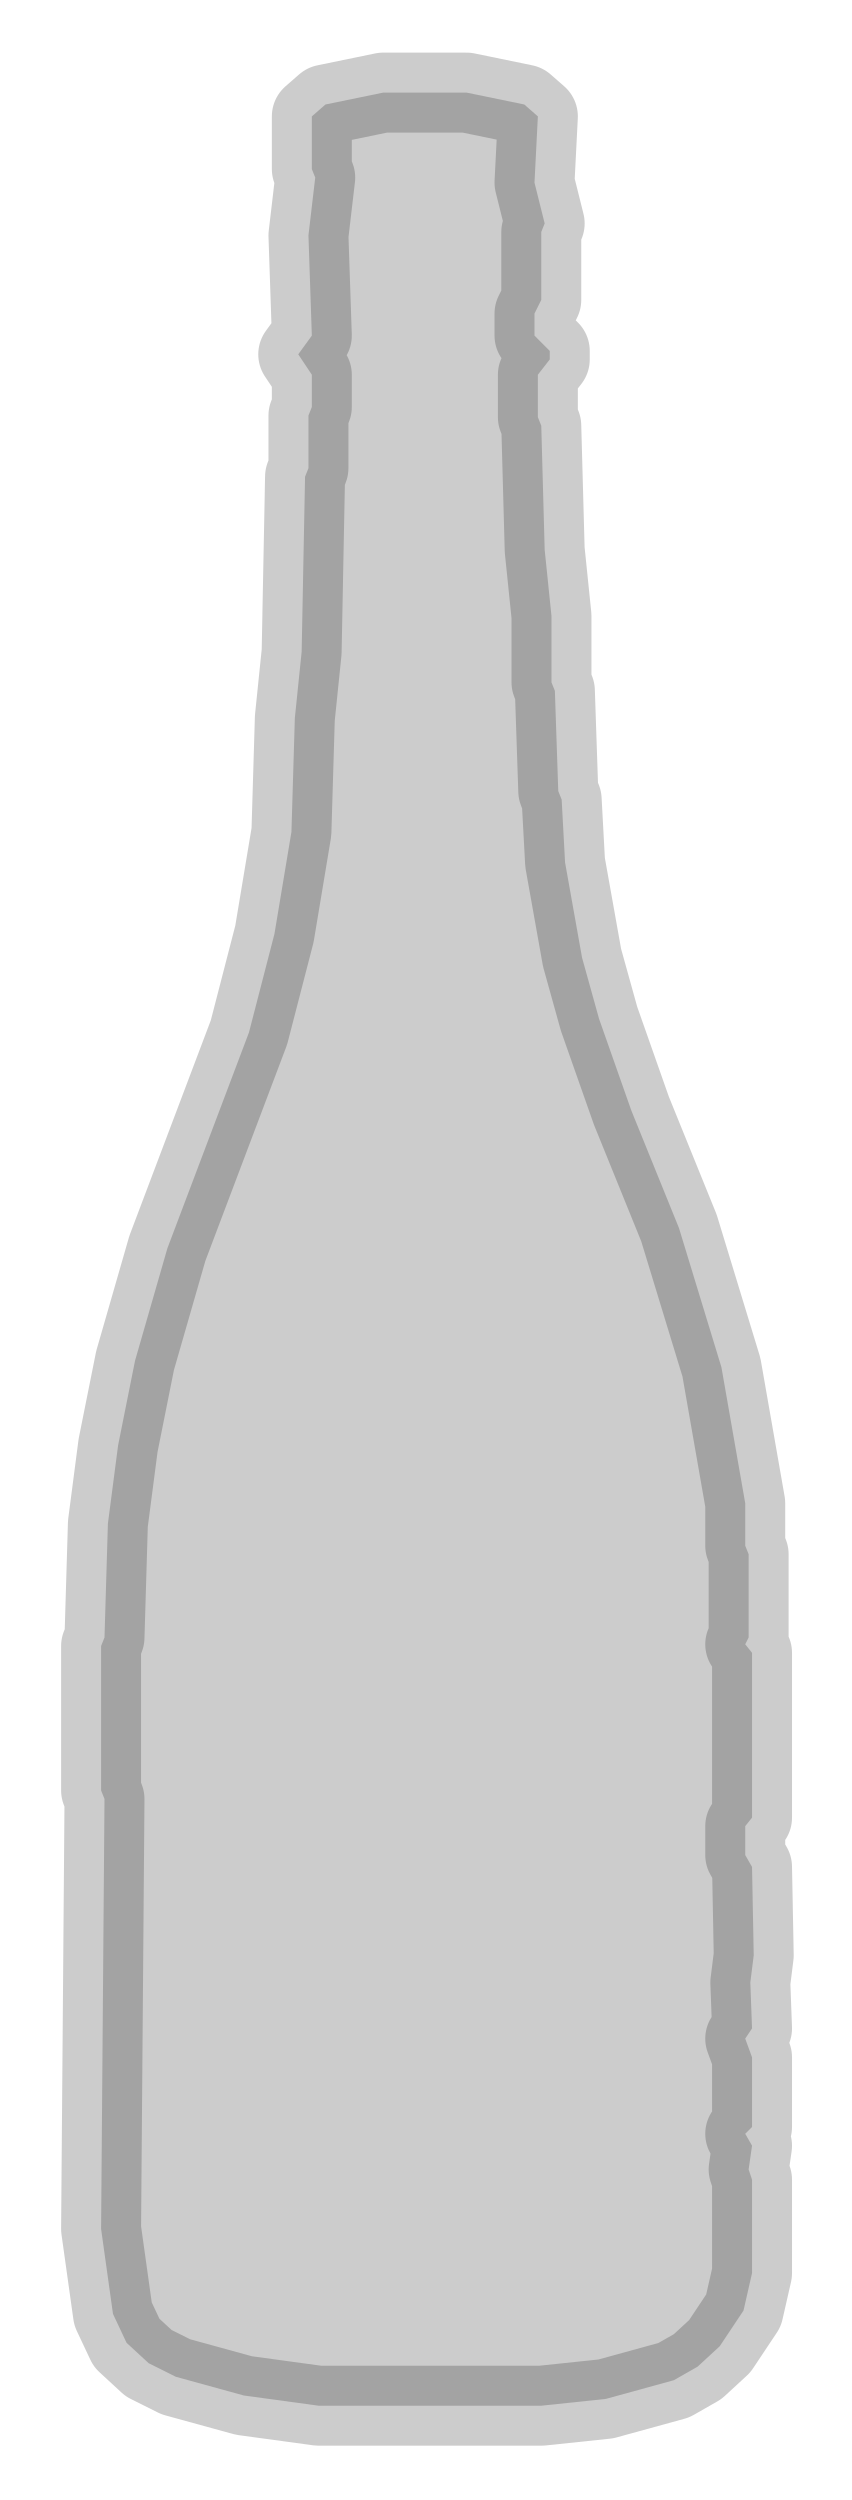
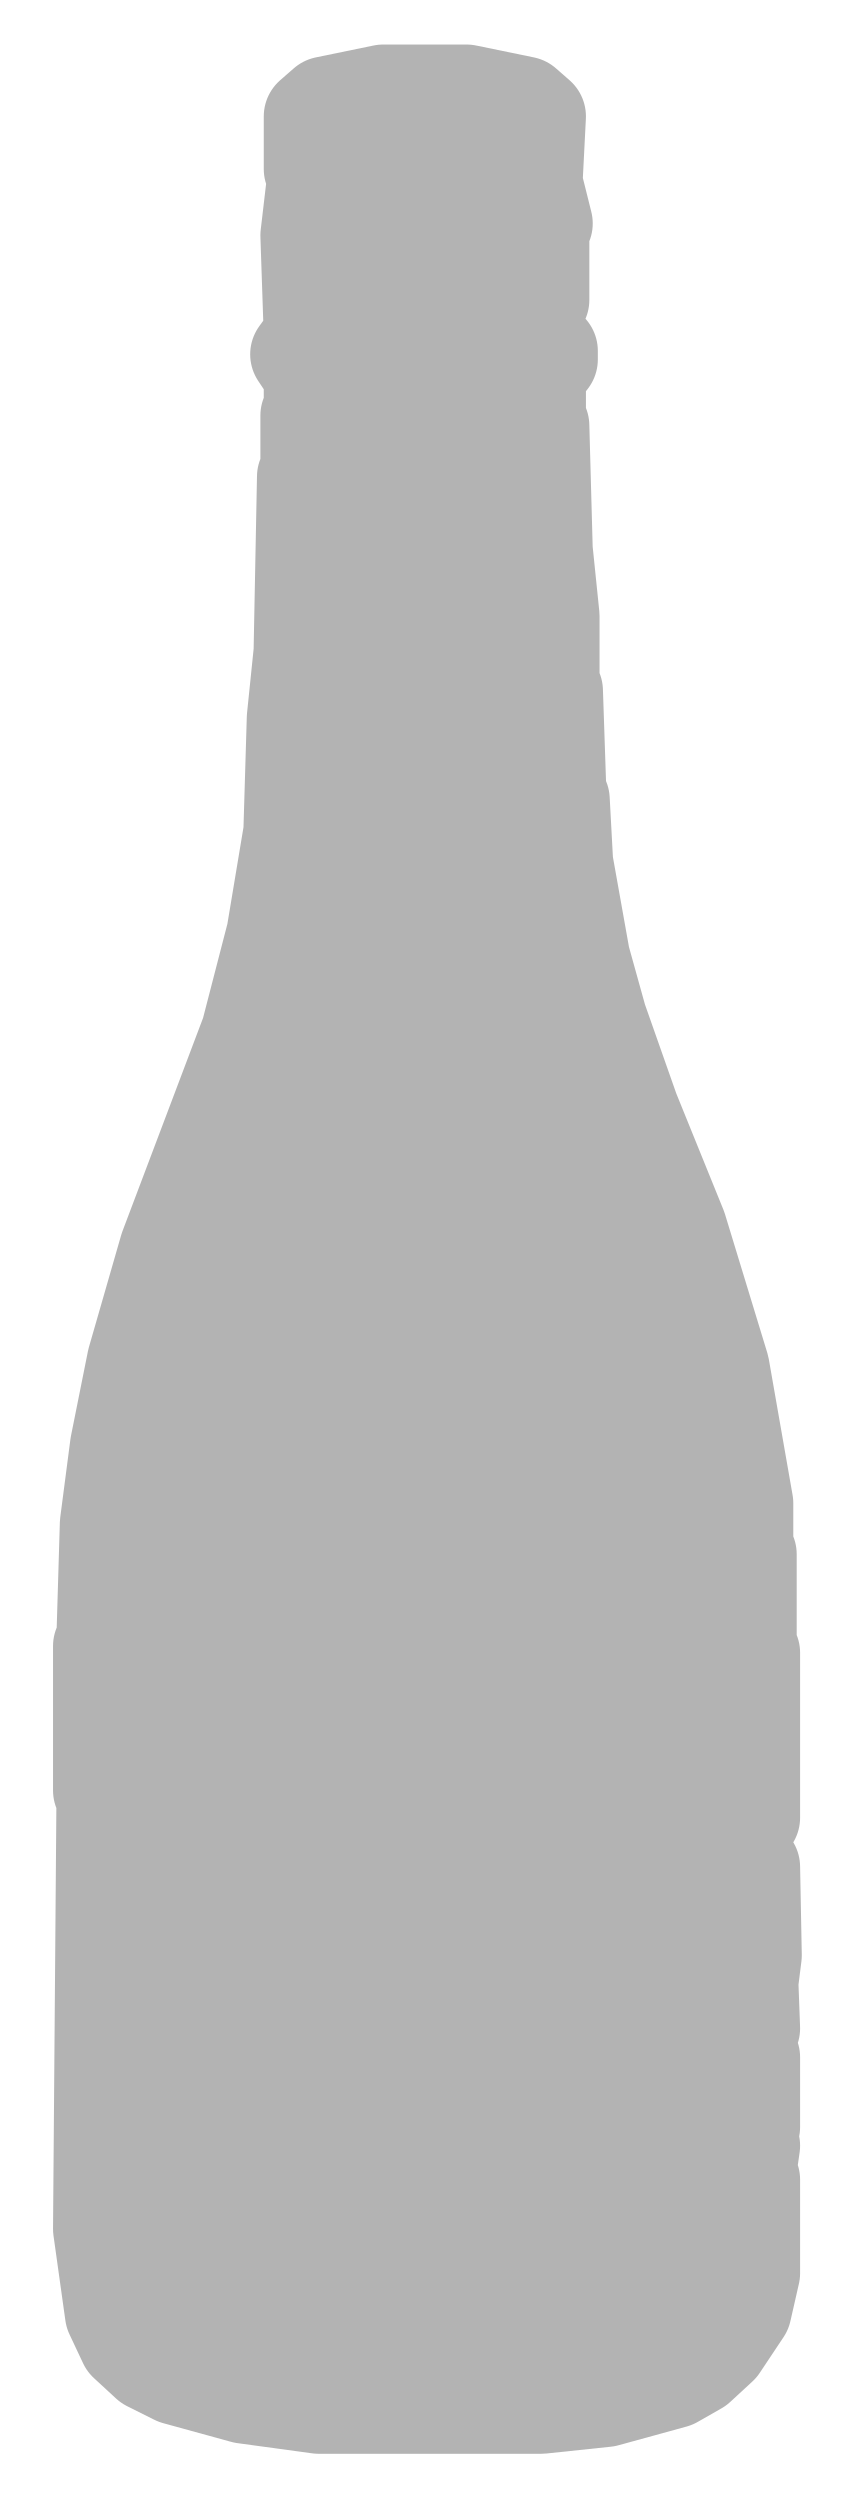
<svg xmlns="http://www.w3.org/2000/svg" viewBox="0 0 367.81 1080">
-   <path d="M165.55,40.00 L140.59,45.14 L134.71,50.28 L134.71,73.04 L136.18,76.71 L133.25,101.67 L134.71,144.99 L128.84,153.07 L134.71,161.88 L134.71,175.83 L133.25,179.50 L133.25,202.26 L131.78,205.93 L130.31,281.56 L127.37,310.19 L125.90,359.38 L118.56,403.44 L107.55,446.02 L72.31,539.27 L58.36,587.72 L51.01,624.43 L46.61,658.21 L45.14,707.40 L43.67,711.07 L43.67,773.48 L45.14,777.15 L43.67,962.91 L48.81,999.62 L54.68,1012.10 L64.23,1020.91 L75.98,1026.78 L105.35,1034.86 L137.65,1039.27 L233.83,1039.27 L261.73,1036.33 L291.10,1028.25 L301.38,1022.38 L310.93,1013.57 L321.20,998.15 L324.88,982.00 L324.88,941.62 L323.41,937.21 L324.88,926.93 L321.94,921.79 L324.88,918.85 L324.88,888.75 L321.94,880.68 L324.88,876.27 L324.14,856.45 L325.61,844.70 L324.88,806.52 L321.94,801.38 L321.94,788.90 L324.88,785.23 L324.88,714.01 L321.94,710.34 L323.41,707.40 L323.41,671.42 L321.94,667.75 L321.94,649.40 L311.66,590.66 L293.30,530.46 L272.75,479.79 L258.80,440.15 L251.45,413.72 L244.11,372.60 L242.64,345.43 L241.17,341.76 L239.71,298.44 L238.24,294.77 L238.24,266.14 L235.30,237.50 L233.83,183.91 L232.36,180.23 L232.36,161.88 L237.50,155.27 L237.50,151.60 L230.90,144.99 L230.90,135.45 L233.83,129.57 L233.83,100.21 L235.30,96.53 L230.90,78.91 L232.36,50.28 L226.49,45.14 L201.53,40.00 Z" fill="#00000033" stroke="#00000033" stroke-width="34.54" stroke-linejoin="round" />
+   <g opacity="0.30">
+     <path d="M165.55,40.00 L140.59,45.14 L134.71,50.28 L134.71,73.04 L136.18,76.71 L133.25,101.67 L134.71,144.99 L128.84,153.07 L134.71,161.88 L134.71,175.83 L133.25,179.50 L133.25,202.26 L131.78,205.93 L130.31,281.56 L127.37,310.19 L125.90,359.38 L118.56,403.44 L107.55,446.02 L72.31,539.27 L58.36,587.72 L51.01,624.43 L46.61,658.21 L45.14,707.40 L43.67,711.07 L43.67,773.48 L45.14,777.15 L43.67,962.91 L48.81,999.62 L54.68,1012.10 L64.23,1020.91 L75.98,1026.78 L105.35,1034.86 L137.65,1039.27 L233.83,1039.27 L261.73,1036.33 L291.10,1028.25 L301.38,1022.38 L310.93,1013.57 L321.20,998.15 L324.88,982.00 L324.88,941.62 L323.41,937.21 L324.88,926.93 L321.94,921.79 L324.88,918.85 L324.88,888.75 L321.94,880.68 L324.88,876.27 L324.14,856.45 L325.61,844.70 L324.88,806.52 L321.94,801.38 L321.94,788.90 L324.88,785.23 L324.88,714.01 L321.94,710.34 L323.41,707.40 L323.41,671.42 L321.94,667.75 L321.94,649.40 L311.66,590.66 L293.30,530.46 L272.75,479.79 L258.80,440.15 L251.45,413.72 L244.11,372.60 L242.64,345.43 L241.17,341.76 L239.71,298.44 L238.24,294.77 L238.24,266.14 L235.30,237.50 L233.83,183.91 L232.36,180.23 L232.36,161.88 L237.50,155.27 L237.50,151.60 L230.90,144.99 L230.90,135.45 L233.83,129.57 L233.83,100.21 L235.30,96.53 L230.90,78.91 L232.36,50.28 L226.49,45.14 L201.53,40.00 Z" fill="#000" stroke="#000" stroke-width="41.525" stroke-linejoin="round" />
+   </g>
</svg>
